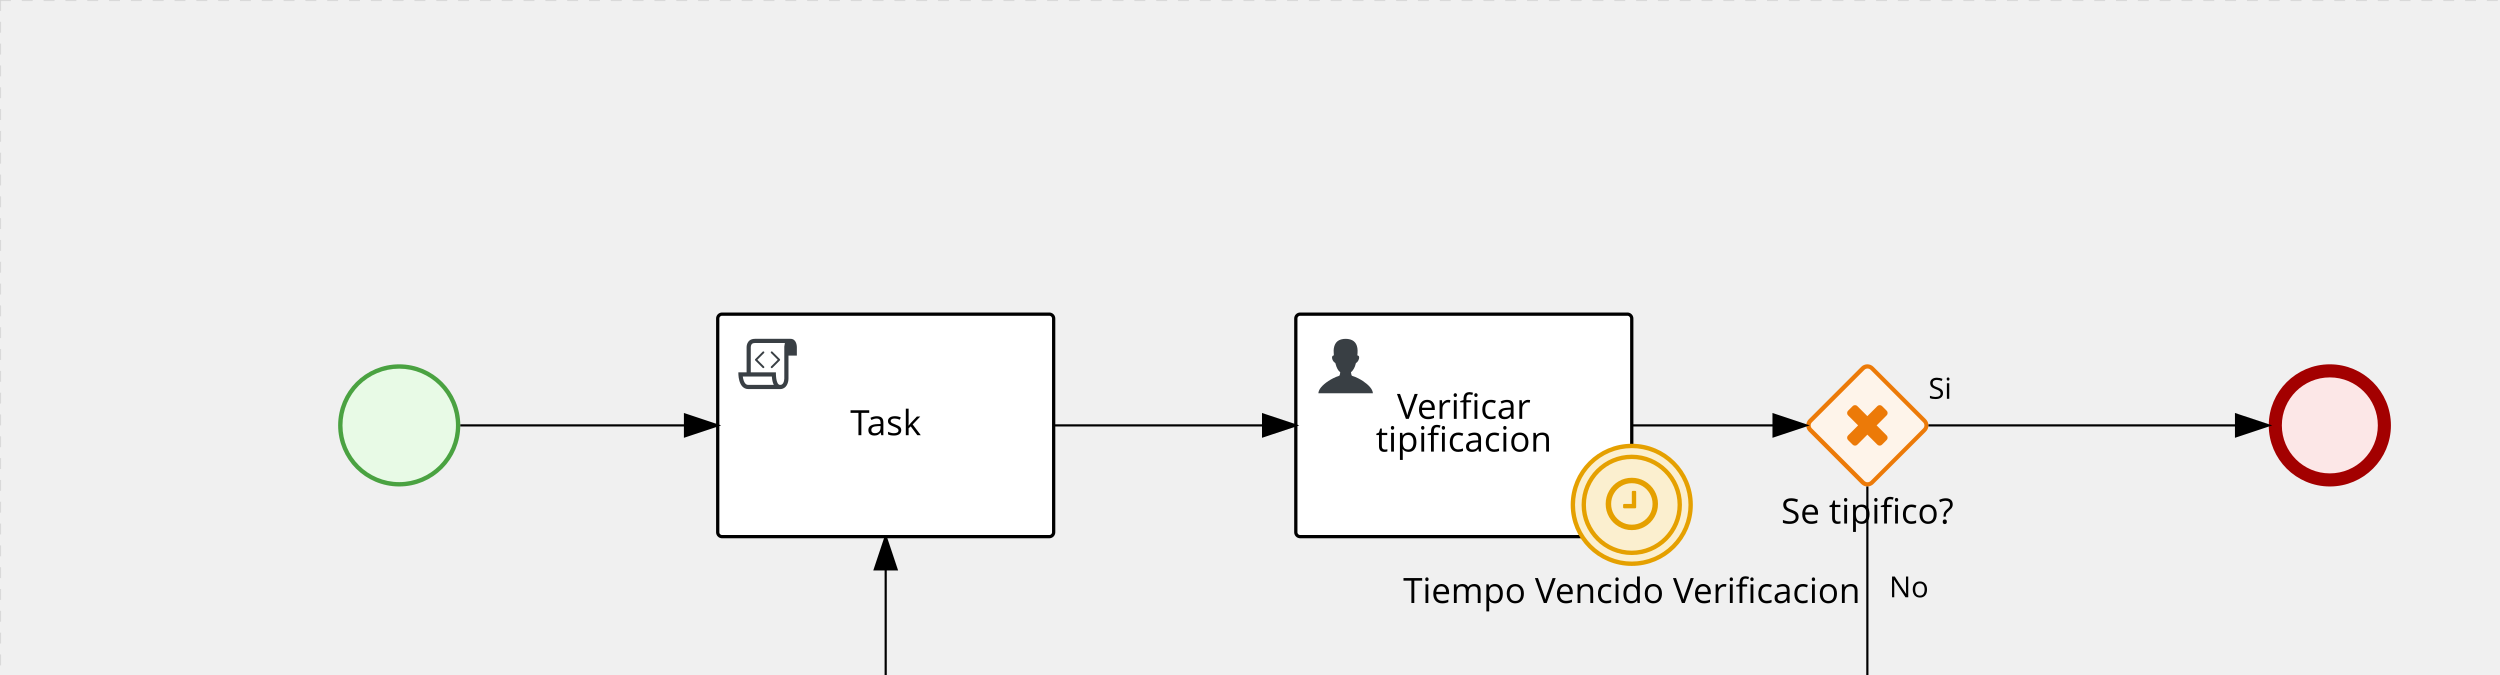
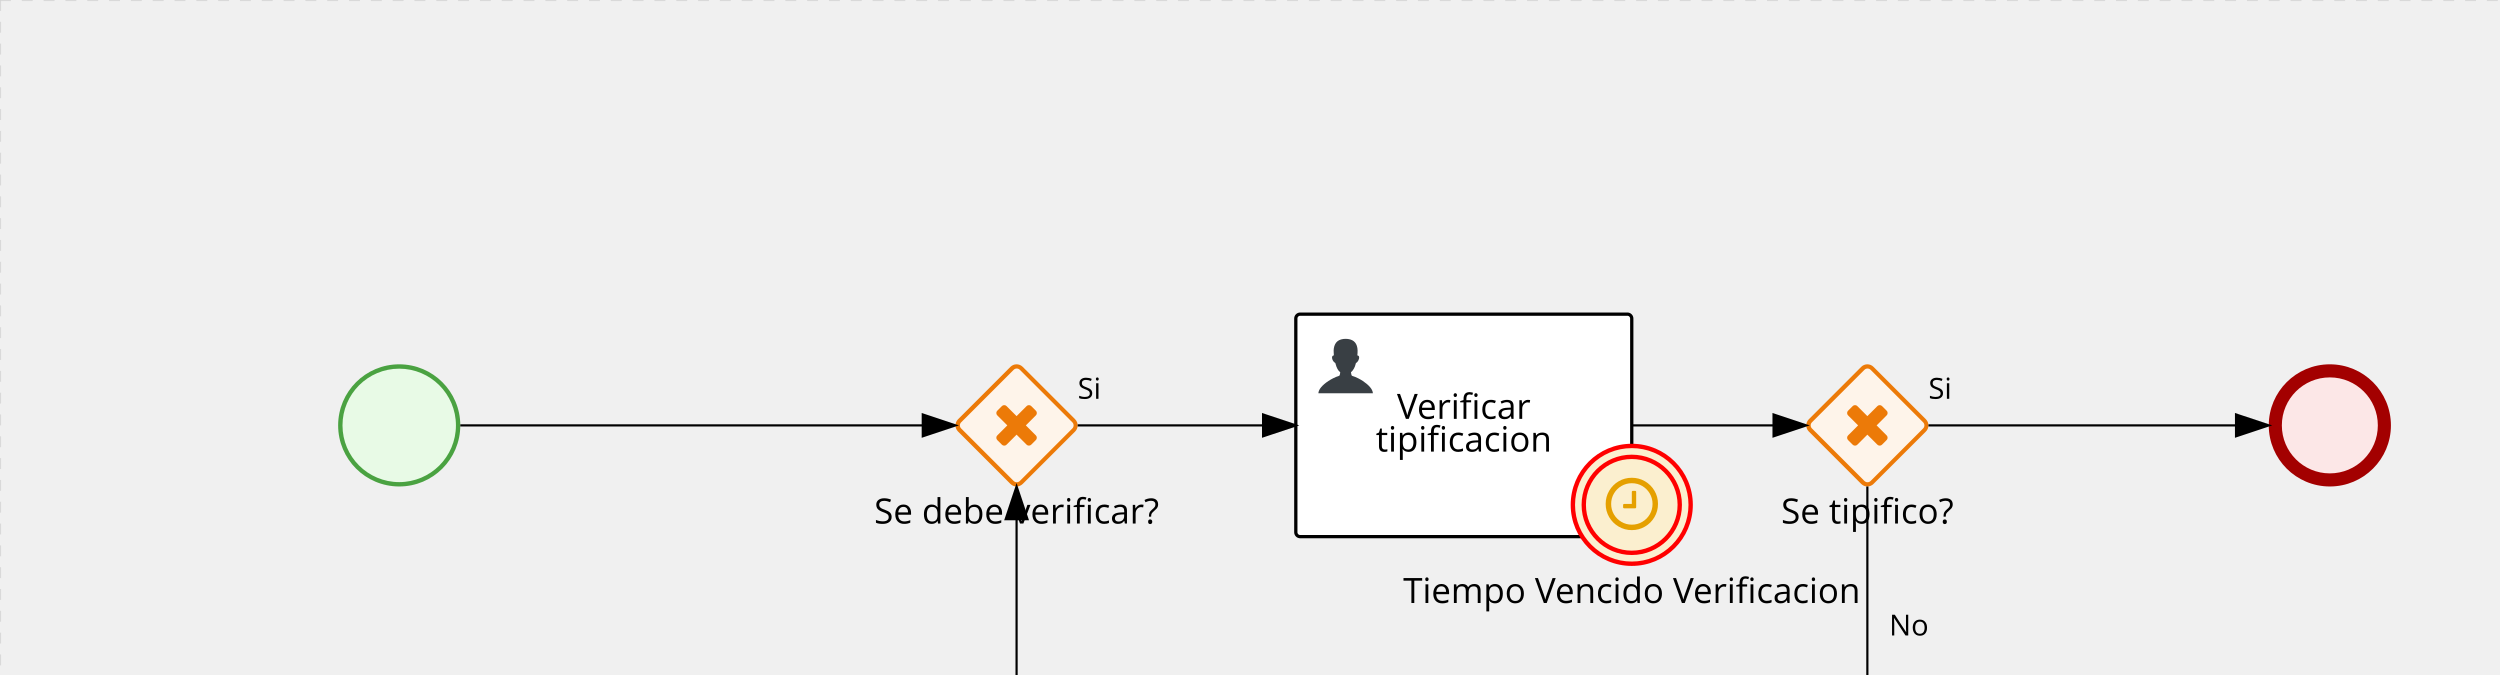
<svg xmlns="http://www.w3.org/2000/svg" version="1.1" width="1146" height="309" viewBox="0 0 1146 309">
  <defs />
  <g transform="matrix(1,0,0,1,0,0)">
    <g>
      <g>
        <g>
          <path fill="none" stroke="#d3d3d3" paint-order="fill stroke markers" d=" M 0 0 L 1200 0" stroke-miterlimit="10" stroke-opacity="0.8" stroke-dasharray="5" />
        </g>
        <g>
          <path fill="none" stroke="#d3d3d3" paint-order="fill stroke markers" d=" M 0 0 L 0 800" stroke-miterlimit="10" stroke-opacity="0.8" stroke-dasharray="5" />
        </g>
      </g>
      <g id="_86A05FEF-762A-4338-A166-B841447A13D7" bpmn2nodeid="_86A05FEF-762A-4338-A166-B841447A13D7" transform="matrix(1,0,0,1,594,144)">
        <g>
          <path fill="none" stroke="none" />
        </g>
        <g transform="matrix(1,0,0,1,0,0)">
          <path fill="#ffffff" stroke="none" id="_86A05FEF-762A-4338-A166-B841447A13D7?shapeType=BACKGROUND" paint-order="stroke fill markers" d=" M 2 0 L 152 0 L 152 0 A 2 2 0 0 1 154 2 L 154 100 L 154 100 A 2 2 0 0 1 152 102 L 2 102 L 2 102 A 2 2 0 0 1 0 100 L 0 2 L 0 2 A 2 2 0 0 1 2 0 Z" />
        </g>
        <g transform="matrix(1,0,0,1,0,0)">
          <path fill="none" stroke="rgb(0,0,0)" id="_86A05FEF-762A-4338-A166-B841447A13D7?shapeType=BORDER&amp;renderType=STROKE" paint-order="fill stroke markers" d=" M 2 0 L 152 0 L 152 0 A 2 2 0 0 1 154 2 L 154 100 L 154 100 A 2 2 0 0 1 152 102 L 2 102 L 2 102 A 2 2 0 0 1 0 100 L 0 2 L 0 2 A 2 2 0 0 1 2 0 Z" stroke-miterlimit="10" stroke-width="1.5" stroke-dasharray="" />
        </g>
        <g>
          <g transform="matrix(0.06,0,0,0.06,9.4,9.4)">
            <g transform="matrix(1,0,0,1,0,0)">
              <path fill="#393f44" stroke="none" id="_86A05FEF-762A-4338-A166-B841447A13D7_task__RvU5__iZSm" paint-order="stroke fill markers" d=" M 0 0 M 16 445.21 C 16 440.869 18.784 431.129 22.001 424.217 C 35.768 394.64 77.283 359.28 129 333.084 C 144.516 325.224 157.347 319.964 167.807 317.174 C 171.932 316.074 175.729 314.414 176.525 313.363 C 178.894 310.234 180.914 302.908 181.727 294.5 L 182.5 286.5 L 178.507 283.455 C 166.303 274.146 154.284 251.678 148.04 226.5 C 145.611 216.707 145.056 215.462 142.984 215.158 C 141.703 214.97 138.083 212.243 134.939 209.099 C 123.233 197.393 116.891 177.376 121.44 166.49 C 123.002 162.751 128.155 159.01 131.75 159.004 C 134.448 159 134.471 158.603 132.914 138.788 C 130.927 113.496 134.279 92.265 143.132 74.076 C 152.232 55.38 167.569 42.882 189.049 36.66 C 210.203 30.532 237.797 30.532 258.951 36.66 C 300.042 48.563 318.958 83.806 314.955 141 C 314.32 150.075 313.624 157.788 313.409 158.14 C 313.194 158.493 314.575 159.073 316.479 159.43 C 328.929 161.766 330.986 177.018 321.496 196.621 C 316.903 206.109 309.357 214.508 304.817 215.185 C 303.023 215.453 302.293 217.146 299.943 226.5 C 296.659 239.567 294.474 245.305 287.948 257.995 C 282.491 268.606 273.035 281.109 268.108 284.229 L 264.871 286.278 L 265.518 292.889 C 266.345 301.33 268.639 309.871 270.877 312.837 C 272.067 314.415 275.002 315.79 280.063 317.139 C 291.069 320.075 303.617 325.274 321 334.102 C 369.815 358.891 410.848 393.758 425.032 422.5 C 429.07 430.682 432 440.232 432 445.21 L 432 448 L 224 448 L 16 448 L 16 445.21 Z" />
            </g>
          </g>
        </g>
        <g transform="matrix(1,0,0,1,4.04,13.68)">
          <g transform="matrix(0.04,0,0,0.04,63.36,69.12)">
            <g transform="matrix(1,0,0,1,0,0)">
              <path fill="none" stroke="none" />
            </g>
            <g transform="matrix(1,0,0,1,0,0)">
              <path fill="none" stroke="none" />
            </g>
          </g>
        </g>
        <g transform="matrix(1,0,0,1,36.66016,36)">
          <text fill="#000000" stroke="none" font-family="Open Sans" font-size="12pt" font-style="normal" font-weight="normal" text-decoration="normal" x="40.34" y="12" text-anchor="middle" dominant-baseline="alphabetic">  Verificar   </text>
          <text fill="#000000" stroke="none" font-family="Open Sans" font-size="12pt" font-style="normal" font-weight="normal" text-decoration="normal" x="40.34" y="27" text-anchor="middle" dominant-baseline="alphabetic">tipificacion</text>
        </g>
        <g id="_0E6B9DDF-2554-4CF2-83F0-38BE032F501E" bpmn2nodeid="_0E6B9DDF-2554-4CF2-83F0-38BE032F501E" transform="matrix(1,0,0,1,126,59.41892)">
          <g>
            <path fill="none" stroke="none" />
          </g>
          <g transform="matrix(0.125,0,0,0.125,0,0)">
            <g transform="matrix(1,0,0,1,0,0)">
              <path fill="#fbefcf" stroke="none" id="_0E6B9DDF-2554-4CF2-83F0-38BE032F501E?shapeType=BACKGROUND" paint-order="stroke fill markers" d=" M 0 0 M 444 224 C 444 263.9 434.2 300.8 414.4 334.5 C 394.7 368.2 368 394.9 334.4 414.5 C 300.8 434.1 263.9 444 224 444 C 184.1 444 147.2 434.2 113.5 414.4 C 79.8 394.7 53.1 368 33.5 334.4 C 13.9 300.8 4 263.9 4 224 C 4 184.1 13.8 147.2 33.6 113.5 C 53.4 79.8 80.1 53.1 113.6 33.5 C 147.1 13.9 184.1 4 224 4 C 263.9 4 300.8 13.8 334.5 33.6 C 368.2 53.4 394.9 80.1 414.5 113.6 C 434.1 147.1 444 184.1 444 224 Z" />
            </g>
            <g>
              <g transform="matrix(1,0,0,1,0,0)">
                <g transform="matrix(1,0,0,1,0,0)">
-                   <path fill="rgb(229,160,0)" stroke="none" id="_0E6B9DDF-2554-4CF2-83F0-38BE032F501E?shapeType=BORDER&amp;renderType=FILL" paint-order="stroke fill markers" d=" M 0 0 M 224 408 C 122.5 408 40 325.5 40 224 C 40 122.5 122.5 40 224 40 C 325.5 40 408 122.5 408 224 C 408 325.5 325.5 408 224 408 Z M 0 0 M 224 56 C 131.4 56 56 131.4 56 224 C 56 316.6 131.4 392 224 392 C 316.6 392 392 316.6 392 224 C 392 131.4 316.6 56 224 56 Z M 0 0 M 224 16 C 252.1 16 279.3 21.5 305 32.3 C 329.8 42.8 352 57.8 371.1 76.9 C 390.2 96 405.2 118.3 415.7 143 C 426.5 168.6 432 195.9 432 224 C 432 252.1 426.5 279.3 415.7 305 C 405.2 329.8 390.2 352 371.1 371.1 C 352 390.2 329.7 405.2 305 415.7 C 279.4 426.5 252.1 432 224 432 C 195.9 432 168.7 426.5 143 415.7 C 118.2 405.2 96 390.2 76.9 371.1 C 57.8 352 42.8 329.7 32.3 305 C 21.5 279.3 16 252.1 16 224 C 16 195.9 21.5 168.7 32.3 143 C 42.8 118.2 57.8 96 76.9 76.9 C 96 57.8 118.3 42.8 143 32.3 C 168.7 21.5 195.9 16 224 16 M 224 0 C 100.3 0 0 100.3 0 224 C 0 347.7 100.3 448 224 448 C 347.7 448 448 347.7 448 224 C 448 100.3 347.7 0 224 0 L 224 0 Z" />
+                   <path fill="rgb(255,0,0)" stroke="none" id="_0E6B9DDF-2554-4CF2-83F0-38BE032F501E?shapeType=BORDER&amp;renderType=FILL" paint-order="stroke fill markers" d=" M 0 0 M 224 408 C 122.5 408 40 325.5 40 224 C 40 122.5 122.5 40 224 40 C 325.5 40 408 122.5 408 224 C 408 325.5 325.5 408 224 408 Z M 0 0 M 224 56 C 131.4 56 56 131.4 56 224 C 56 316.6 131.4 392 224 392 C 316.6 392 392 316.6 392 224 C 392 131.4 316.6 56 224 56 Z M 0 0 M 224 16 C 252.1 16 279.3 21.5 305 32.3 C 329.8 42.8 352 57.8 371.1 76.9 C 390.2 96 405.2 118.3 415.7 143 C 426.5 168.6 432 195.9 432 224 C 432 252.1 426.5 279.3 415.7 305 C 405.2 329.8 390.2 352 371.1 371.1 C 352 390.2 329.7 405.2 305 415.7 C 279.4 426.5 252.1 432 224 432 C 195.9 432 168.7 426.5 143 415.7 C 118.2 405.2 96 390.2 76.9 371.1 C 57.8 352 42.8 329.7 32.3 305 C 21.5 279.3 16 252.1 16 224 C 16 195.9 21.5 168.7 32.3 143 C 42.8 118.2 57.8 96 76.9 76.9 C 96 57.8 118.3 42.8 143 32.3 C 168.7 21.5 195.9 16 224 16 M 224 0 C 100.3 0 0 100.3 0 224 C 0 347.7 100.3 448 224 448 C 347.7 448 448 347.7 448 224 C 448 100.3 347.7 0 224 0 L 224 0 Z" />
                </g>
              </g>
            </g>
            <g>
              <g transform="matrix(1,0,0,1,0,0)">
                <g transform="matrix(1,0,0,1,0,0)">
                  <path fill="#e5a000" stroke="none" id="_0E6B9DDF-2554-4CF2-83F0-38BE032F501E_wait" paint-order="stroke fill markers" d=" M 0 0 M 240.2 176.7 L 240.2 232.7 C 240.2 233.9 239.8 234.8 239.1 235.6 C 238.4 236.4 237.4 236.7 236.2 236.7 L 196.2 236.7 C 195 236.7 194.1 236.3 193.3 235.6 C 192.5 234.9 192.2 233.9 192.2 232.7 L 192.2 224.7 C 192.2 223.5 192.6 222.6 193.3 221.8 C 194 221 195 220.7 196.2 220.7 L 224.2 220.7 L 224.2 176.7 C 224.2 175.5 224.6 174.6 225.3 173.8 C 226 173 227 172.7 228.2 172.7 L 236.2 172.7 C 237.3 172.7 238.3 173.1 239.1 173.8 C 239.9 174.5 240.2 175.5 240.2 176.7 Z M 0 0 M 300.2 220.7 C 300.2 206.9 296.8 194.2 290.1 182.6 C 283.3 171 274.1 161.7 262.5 154.9 C 250.8 148.1 238.1 144.7 224.3 144.7 C 210.5 144.7 197.8 148.1 186.2 154.9 C 174.6 161.7 165.4 170.9 158.6 182.5 C 151.8 194.1 148.4 206.9 148.4 220.7 C 148.4 234.5 151.8 247.2 158.5 258.8 C 165.3 270.4 174.6 279.7 186.2 286.5 C 197.8 293.3 210.5 296.7 224.3 296.7 C 238.1 296.7 250.8 293.3 262.4 286.5 C 274 279.7 283.3 270.5 290 258.9 C 296.8 247.2 300.2 234.5 300.2 220.7 Z M 0 0 M 320.2 220.7 C 320.2 238.1 315.9 254.2 307.3 268.9 C 298.7 283.6 287.1 295.3 272.4 303.8 C 257.7 312.4 241.6 316.7 224.2 316.7 C 206.8 316.7 190.7 312.4 176 303.8 C 161.3 295.2 149.7 283.6 141.1 268.9 C 132.5 254.2 128.3 238.1 128.3 220.7 C 128.3 203.3 132.6 187.2 141.2 172.5 C 149.8 157.8 161.4 146.1 176.1 137.5 C 190.8 128.9 206.9 124.7 224.3 124.7 C 241.7 124.7 257.8 129 272.5 137.6 C 287.2 146.2 298.9 157.9 307.4 172.5 C 316 187.2 320.2 203.3 320.2 220.7 Z" />
                </g>
              </g>
            </g>
          </g>
          <g transform="matrix(1,0,0,1,-76.78125,61)">
            <text fill="#000000" stroke="none" font-family="Open Sans" font-size="12pt" font-style="normal" font-weight="normal" text-decoration="normal" x="104.781" y="12" text-anchor="middle" dominant-baseline="alphabetic">Tiempo Vencido Verificacion</text>
          </g>
        </g>
      </g>
      <g id="_F30452BD-D03B-4705-BA2A-93C838210C5D" bpmn2nodeid="_F30452BD-D03B-4705-BA2A-93C838210C5D" transform="matrix(1,0,0,1,828,167)">
        <g>
          <path fill="none" stroke="none" />
        </g>
        <g transform="matrix(0.125,0,0,0.125,0,0)">
          <g transform="matrix(1,0,0,1,0,0)">
            <path fill="#fef4ea" stroke="none" id="_F30452BD-D03B-4705-BA2A-93C838210C5D?shapeType=BACKGROUND" paint-order="stroke fill markers" d=" M 0 0 M 224.4 4.3 C 216.4 4.3 208.4 7.3 202.3 13.4 L 13.5 202.2 C 1.3 214.4 1.3 234.2 13.5 246.4 L 202.2 435.1 C 208.3 441.2 216.4 444.2 224.3 444.2 C 232.2 444.2 240.3 441.2 246.4 435.1 L 435.1 246.4 C 447.3 234.2 447.3 214.4 435.1 202.2 L 246.5 13.4 C 240.4 7.3 232.4 4.3 224.4 4.3 L 224.4 4.3 Z" />
          </g>
          <g>
            <g transform="matrix(1,0,0,1,0,0)">
              <g transform="matrix(1,0,0,1,0,0)">
                <path fill="rgb(236,122,8)" stroke="none" id="_F30452BD-D03B-4705-BA2A-93C838210C5D?shapeType=BORDER&amp;renderType=FILL" paint-order="stroke fill markers" d=" M 0 0 M 20.8 212.7 L 213.3 20.2 C 219.6 13.9 229.7 13.9 235.9 20.2 L 428.4 212.7 C 434.7 219 434.7 229.1 428.4 235.3 L 235.9 427.8 C 229.6 434.1 219.5 434.1 213.3 427.8 L 20.8 235.3 C 14.5 229.1 14.5 218.9 20.8 212.7 L 20.8 212.7 Z M 0 0 M 0 224 C 0 232.1 3.1 240.3 9.3 246.5 L 201.5 438.7 C 213.9 451.1 234.1 451.1 246.5 438.7 L 438.7 246.5 C 444.9 240.3 448 232.1 448 224 C 448 215.9 444.9 207.7 438.7 201.5 L 246.5 9.3 C 234.1 -3.1 213.9 -3.1 201.5 9.3 L 9.3 201.5 C 3.1 207.7 0 215.9 0 224 L 0 224 Z" />
              </g>
            </g>
          </g>
          <g>
            <g transform="matrix(1,0,0,1,0,0)">
              <g transform="matrix(1,0,0,1,0,0)">
                <path fill="#ec7a08" stroke="none" id="_F30452BD-D03B-4705-BA2A-93C838210C5D_exclusive" paint-order="stroke fill markers" d=" M 0 0 M 298.2 269.2 C 298.2 272.6 297.1 275.3 294.7 277.7 L 277.7 294.7 C 275.3 297.1 272.6 298.2 269.2 298.2 C 265.8 298.2 263.1 297.1 260.7 294.7 L 224 258 L 187.2 294.8 C 184.8 297.2 182.1 298.3 178.7 298.3 C 175.3 298.3 172.6 297.2 170.2 294.8 L 153.2 277.8 C 150.8 275.4 149.7 272.7 149.7 269.3 C 149.7 265.9 150.8 263.2 153.2 260.8 L 190 224 L 153.2 187.2 C 150.8 184.8 149.7 182 149.7 178.7 C 149.7 175.3 150.8 172.5 153.2 170.2 L 170.2 153.2 C 172.6 150.8 175.3 149.7 178.7 149.7 C 182.1 149.7 184.8 150.8 187.2 153.2 L 224 190 L 260.8 153.2 C 263.2 150.8 265.9 149.7 269.3 149.7 C 272.7 149.7 275.4 150.8 277.8 153.2 L 294.8 170.2 C 297.2 172.5 298.3 175.3 298.3 178.7 C 298.3 182 297.2 184.8 294.8 187.2 L 258 224 L 294.8 260.8 C 297.1 263.1 298.2 265.9 298.2 269.2 Z" />
              </g>
            </g>
          </g>
        </g>
        <g transform="matrix(1,0,0,1,-11.53906,61)">
          <text fill="#000000" stroke="none" font-family="Open Sans" font-size="12pt" font-style="normal" font-weight="normal" text-decoration="normal" x="39.539" y="12" text-anchor="middle" dominant-baseline="alphabetic">Se tipifico?</text>
        </g>
      </g>
      <g id="_9485046A-CE88-49F3-A64C-A0C0B798D987" bpmn2nodeid="_9485046A-CE88-49F3-A64C-A0C0B798D987" transform="matrix(1,0,0,1,1040,167)">
        <g>
          <path fill="none" stroke="none" />
        </g>
        <g transform="matrix(0.125,0,0,0.125,0,0)">
          <g transform="matrix(1,0,0,1,0,0)">
            <path fill="#fce7e7" stroke="none" id="_9485046A-CE88-49F3-A64C-A0C0B798D987?shapeType=BACKGROUND" paint-order="stroke fill markers" d=" M 0 0 M 444 224 C 444 263.9 434.2 300.8 414.4 334.5 C 394.7 368.2 368 394.9 334.4 414.5 C 300.8 434.1 263.9 444 224 444 C 184.1 444 147.2 434.2 113.5 414.4 C 79.8 394.7 53.1 368 33.5 334.4 C 13.9 300.8 4 263.9 4 224 C 4 184.1 13.8 147.2 33.6 113.5 C 53.4 79.8 80.1 53.1 113.6 33.5 C 147.1 13.9 184.1 4 224 4 C 263.9 4 300.8 13.8 334.5 33.6 C 368.2 53.4 394.9 80.1 414.5 113.6 C 434.1 147.1 444 184.1 444 224 Z" />
          </g>
          <g>
            <g transform="matrix(1,0,0,1,0,0)">
              <g transform="matrix(1,0,0,1,0,0)">
                <path fill="rgb(163,0,0)" stroke="none" id="_9485046A-CE88-49F3-A64C-A0C0B798D987?shapeType=BORDER&amp;renderType=FILL" paint-order="stroke fill markers" d=" M 0 0 M 224 0 C 100.3 0 0 100.3 0 224 C 0 347.7 100.3 448 224 448 C 347.7 448 448 347.7 448 224 C 448 100.3 347.7 0 224 0 Z M 0 0 M 224 400 C 126.8 400 48 321.2 48 224 C 48 126.8 126.8 48 224 48 C 321.2 48 400 126.8 400 224 C 400 321.2 321.2 400 224 400 Z" />
              </g>
            </g>
          </g>
        </g>
        <g transform="matrix(1,0,0,1,28,61)" />
      </g>
      <g id="_50598C09-DF8C-4E14-9CCF-C3020F6164C4" bpmn2nodeid="_50598C09-DF8C-4E14-9CCF-C3020F6164C4" transform="matrix(1,0,0,1,0,0)">
        <g>
          <path fill="none" stroke="rgb(0,0,0)" paint-order="fill stroke markers" d=" M 748 195 L 813 195" stroke-miterlimit="10" stroke-dasharray="" />
        </g>
        <g transform="matrix(1,0,0,1,748,195)" />
        <g transform="matrix(6.123233995736766e-17,1,-1,6.123233995736766e-17,828,190)">
          <path fill="rgb(0,0,0)" stroke="rgb(0,0,0)" paint-order="fill stroke markers" d=" M 10 15 L 0 15 L 5 0 Z" stroke-miterlimit="10" stroke-dasharray="" />
        </g>
        <g transform="matrix(1,0,0,1,748,185)" />
-       </g>
-       <g id="_5D6C07A3-E142-4B5A-88C5-10ABBEEBF3AD" bpmn2nodeid="_5D6C07A3-E142-4B5A-88C5-10ABBEEBF3AD" transform="matrix(1,0,0,1,0,0)">
-         <g>
-           <path fill="none" stroke="rgb(0,0,0)" paint-order="fill stroke markers" d=" M 856 223 L 856 329 L 856 385 L 406 385 L 406 261" stroke-miterlimit="10" stroke-dasharray="" />
-         </g>
-         <g transform="matrix(1,0,0,1,856,223)" />
-         <g transform="matrix(1,0,0,1,401,246)">
-           <path fill="rgb(0,0,0)" stroke="rgb(0,0,0)" paint-order="fill stroke markers" d=" M 10 15 L 0 15 L 5 0 Z" stroke-miterlimit="10" stroke-dasharray="" />
-         </g>
-         <g transform="matrix(1,0,0,1,866,265)">
-           <text fill="#000000" stroke="none" font-family="Open Sans" font-size="10pt" font-style="normal" font-weight="normal" text-decoration="normal" x="0" y="8.8" text-anchor="start" dominant-baseline="alphabetic">No                         </text>
-         </g>
      </g>
      <g id="_44C91005-4EBC-4346-83D8-857DAECE64D4" bpmn2nodeid="_44C91005-4EBC-4346-83D8-857DAECE64D4" transform="matrix(1,0,0,1,0,0)">
        <g>
          <path fill="none" stroke="rgb(0,0,0)" paint-order="fill stroke markers" d=" M 884 195 L 1025 195" stroke-miterlimit="10" stroke-dasharray="" />
        </g>
        <g transform="matrix(1,0,0,1,884,195)" />
        <g transform="matrix(6.123233995736766e-17,1,-1,6.123233995736766e-17,1040,190)">
          <path fill="rgb(0,0,0)" stroke="rgb(0,0,0)" paint-order="fill stroke markers" d=" M 10 15 L 0 15 L 5 0 Z" stroke-miterlimit="10" stroke-dasharray="" />
        </g>
        <g transform="matrix(1,0,0,1,884,174)">
          <text fill="#000000" stroke="none" font-family="Open Sans" font-size="10pt" font-style="normal" font-weight="normal" text-decoration="normal" x="0" y="8.8" text-anchor="start" dominant-baseline="alphabetic">Si                                          </text>
        </g>
      </g>
      <g transform="matrix(1,0,0,1,594,144)" />
      <g transform="matrix(1,0,0,1,720,203.4189)" />
      <g transform="matrix(1,0,0,1,828,167)" />
      <g transform="matrix(1,0,0,1,1040,167)" />
      <g id="_9577B3D7-FE90-41A9-BEA5-9ECB5D9DD1E3" bpmn2nodeid="_9577B3D7-FE90-41A9-BEA5-9ECB5D9DD1E3" transform="matrix(1,0,0,1,155,167)">
        <g>
          <path fill="none" stroke="none" />
        </g>
        <g transform="matrix(0.125,0,0,0.125,0,0)">
          <g transform="matrix(1,0,0,1,0,0)">
            <path fill="#e8fae6" stroke="none" id="_9577B3D7-FE90-41A9-BEA5-9ECB5D9DD1E3?shapeType=BACKGROUND" paint-order="stroke fill markers" d=" M 0 0 M 444 224 C 444 263.9 434.2 300.8 414.4 334.5 C 394.7 368.2 368 394.9 334.4 414.5 C 300.8 434.1 263.9 444 224 444 C 184.1 444 147.2 434.2 113.5 414.4 C 79.8 394.7 53.1 368 33.5 334.4 C 13.9 300.8 4 263.9 4 224 C 4 184.1 13.8 147.2 33.6 113.5 C 53.4 79.8 80.1 53.1 113.6 33.5 C 147.1 13.9 184.1 4 224 4 C 263.9 4 300.8 13.8 334.5 33.6 C 368.2 53.4 394.9 80.1 414.5 113.6 C 434.1 147.1 444 184.1 444 224 Z" />
          </g>
          <g>
            <g transform="matrix(1,0,0,1,0,0)">
              <g transform="matrix(1,0,0,1,0,0)">
                <path fill="rgb(74,162,65)" stroke="none" id="_9577B3D7-FE90-41A9-BEA5-9ECB5D9DD1E3?shapeType=BORDER&amp;renderType=FILL" paint-order="stroke fill markers" d=" M 0 0 M 224 0 C 100.3 0 0 100.3 0 224 C 0 347.7 100.3 448 224 448 C 347.7 448 448 347.7 448 224 C 448 100.3 347.7 0 224 0 Z M 0 0 M 224 432 C 109.1 432 16 338.9 16 224 C 16 109.1 109.1 16 224 16 C 338.9 16 432 109.1 432 224 C 432 338.9 338.9 432 224 432 Z" />
              </g>
            </g>
          </g>
        </g>
        <g transform="matrix(1,0,0,1,28,61)" />
      </g>
-       <g id="_9D1A2624-C9FA-4D0B-9A3C-6A03A6BD1436" bpmn2nodeid="_9D1A2624-C9FA-4D0B-9A3C-6A03A6BD1436" transform="matrix(1,0,0,1,329,144)">
-         <g>
-           <path fill="none" stroke="none" />
-         </g>
-         <g transform="matrix(1,0,0,1,0,0)">
-           <path fill="#ffffff" stroke="none" id="_9D1A2624-C9FA-4D0B-9A3C-6A03A6BD1436?shapeType=BACKGROUND" paint-order="stroke fill markers" d=" M 2 0 L 152 0 L 152 0 A 2 2 0 0 1 154 2 L 154 100 L 154 100 A 2 2 0 0 1 152 102 L 2 102 L 2 102 A 2 2 0 0 1 0 100 L 0 2 L 0 2 A 2 2 0 0 1 2 0 Z" />
-         </g>
-         <g transform="matrix(1,0,0,1,0,0)">
-           <path fill="none" stroke="rgb(0,0,0)" id="_9D1A2624-C9FA-4D0B-9A3C-6A03A6BD1436?shapeType=BORDER&amp;renderType=STROKE" paint-order="fill stroke markers" d=" M 2 0 L 152 0 L 152 0 A 2 2 0 0 1 154 2 L 154 100 L 154 100 A 2 2 0 0 1 152 102 L 2 102 L 2 102 A 2 2 0 0 1 0 100 L 0 2 L 0 2 A 2 2 0 0 1 2 0 Z" stroke-miterlimit="10" stroke-width="1.5" stroke-dasharray="" />
-         </g>
-         <g>
-           <g transform="matrix(0.06,0,0,0.06,9.4,9.4)">
-             <g transform="matrix(1,0,0,1,0,0)">
-               <path fill="#393f44" stroke="none" id="_9D1A2624-C9FA-4D0B-9A3C-6A03A6BD1436_task__FQFd__KwNe" paint-order="stroke fill markers" d=" M 0 0 M 197.3 130.2 C 194.4 127.3 189.6 127.3 186.7 130.2 L 130.2 186.7 C 127.3 189.6 127.3 194.4 130.2 197.3 L 186.7 253.8 C 188.1 255.3 190.1 256 192 256 C 193.9 256 195.9 255.3 197.3 253.7 C 200.2 250.8 200.2 246 197.3 243.1 L 146.2 192 L 197.3 140.8 C 200.2 137.9 200.2 133.1 197.3 130.2 Z" />
-             </g>
-             <g transform="matrix(1,0,0,1,0,0)">
-               <path fill="#393f44" stroke="none" id="_9D1A2624-C9FA-4D0B-9A3C-6A03A6BD1436_task__FQFd__W91P" paint-order="stroke fill markers" d=" M 0 0 M 261.3 130.2 C 258.4 127.3 253.6 127.3 250.7 130.2 C 247.8 133.1 247.8 137.9 250.7 140.8 L 301.8 191.9 L 250.7 243 C 247.8 245.9 247.8 250.7 250.7 253.6 C 252.1 255.3 254.1 256 256 256 C 257.9 256 259.9 255.3 261.3 253.8 L 317.8 197.3 C 320.7 194.4 320.7 189.6 317.8 186.7 L 261.3 130.2 Z" />
-             </g>
-             <g transform="matrix(1,0,0,1,0,0)">
-               <path fill="#393f44" stroke="none" id="_9D1A2624-C9FA-4D0B-9A3C-6A03A6BD1436_task__FQFd__wKhe" paint-order="stroke fill markers" d=" M 0 0 M 400 32 C 400 32 152.8 32 128 32 C 62 32 64 96 64 96 L 64 288 L 1 288 C 1 288 -4 416 78 416 L 320 416 C 368 416 384 368 384 336 C 384 314.2 384 224.4 384 160 L 448 160 L 448 96 C 448 96 449 32 400 32 Z M 0 0 M 78 383.9 C 68.5 383.9 61.6 381.1 55.5 374.9 C 43.4 362.4 37.5 339.6 34.9 320 L 256.9 320 C 257.1 322.7 257.3 325.4 257.6 328.2 C 260 351.6 264.7 370.1 271.9 383.9 L 78 383.9 L 78 383.9 Z M 0 0 M 352 336 C 352 345.9 349.6 360.3 342.9 371 C 337.2 380.1 330.4 384 320 384 C 285 384 288 288 288 288 L 96 288 L 96 96 L 96 95.9 L 96 95.1 C 96 90.6 97.6 78.3 104.7 71.2 C 106.5 69.4 111.9 64 128 64 L 356.5 64 C 354.4 72.8 352.8 81.8 352.2 89.9 C 352.2 90.5 352.1 91.1 352.1 91.7 C 352.1 92 352.1 92.3 352.1 92.6 C 352 94.8 352 96 352 96 L 352 160 L 352 336 Z" />
-             </g>
-           </g>
-         </g>
-         <g transform="matrix(1,0,0,1,60.75,43.5)">
-           <text fill="#000000" stroke="none" font-family="Open Sans" font-size="12pt" font-style="normal" font-weight="normal" text-decoration="normal" x="16.25" y="12" text-anchor="middle" dominant-baseline="alphabetic">Task</text>
-         </g>
-       </g>
-       <g id="_053C0691-4847-4A80-BC36-68D3F41F1727" bpmn2nodeid="_053C0691-4847-4A80-BC36-68D3F41F1727" transform="matrix(1,0,0,1,0,0)">
-         <g>
-           <path fill="none" stroke="rgb(0,0,0)" paint-order="fill stroke markers" d=" M 211 195 L 314 195" stroke-miterlimit="10" stroke-dasharray="" />
+       <g transform="matrix(1,0,0,1,155,167)" />
+       <g id="_FADF817D-E6DC-42CF-A41F-262183BAE21D" bpmn2nodeid="_FADF817D-E6DC-42CF-A41F-262183BAE21D" transform="matrix(1,0,0,1,438,167)">
+         <g>
+           <path fill="none" stroke="none" />
+         </g>
+         <g transform="matrix(0.125,0,0,0.125,0,0)">
+           <g transform="matrix(1,0,0,1,0,0)">
+             <path fill="#fef4ea" stroke="none" id="_FADF817D-E6DC-42CF-A41F-262183BAE21D?shapeType=BACKGROUND" paint-order="stroke fill markers" d=" M 0 0 M 224.4 4.3 C 216.4 4.3 208.4 7.3 202.3 13.4 L 13.5 202.2 C 1.3 214.4 1.3 234.2 13.5 246.4 L 202.2 435.1 C 208.3 441.2 216.4 444.2 224.3 444.2 C 232.2 444.2 240.3 441.2 246.4 435.1 L 435.1 246.4 C 447.3 234.2 447.3 214.4 435.1 202.2 L 246.5 13.4 C 240.4 7.3 232.4 4.3 224.4 4.3 L 224.4 4.3 Z" />
+           </g>
+           <g>
+             <g transform="matrix(1,0,0,1,0,0)">
+               <g transform="matrix(1,0,0,1,0,0)">
+                 <path fill="rgb(236,122,8)" stroke="none" id="_FADF817D-E6DC-42CF-A41F-262183BAE21D?shapeType=BORDER&amp;renderType=FILL" paint-order="stroke fill markers" d=" M 0 0 M 20.8 212.7 L 213.3 20.2 C 219.6 13.9 229.7 13.9 235.9 20.2 L 428.4 212.7 C 434.7 219 434.7 229.1 428.4 235.3 L 235.9 427.8 C 229.6 434.1 219.5 434.1 213.3 427.8 L 20.8 235.3 C 14.5 229.1 14.5 218.9 20.8 212.7 L 20.8 212.7 Z M 0 0 M 0 224 C 0 232.1 3.1 240.3 9.3 246.5 L 201.5 438.7 C 213.9 451.1 234.1 451.1 246.5 438.7 L 438.7 246.5 C 444.9 240.3 448 232.1 448 224 C 448 215.9 444.9 207.7 438.7 201.5 L 246.5 9.3 C 234.1 -3.1 213.9 -3.1 201.5 9.3 L 9.3 201.5 C 3.1 207.7 0 215.9 0 224 L 0 224 Z" />
+               </g>
+             </g>
+           </g>
+           <g>
+             <g transform="matrix(1,0,0,1,0,0)">
+               <g transform="matrix(1,0,0,1,0,0)">
+                 <path fill="#ec7a08" stroke="none" id="_FADF817D-E6DC-42CF-A41F-262183BAE21D_exclusive" paint-order="stroke fill markers" d=" M 0 0 M 298.2 269.2 C 298.2 272.6 297.1 275.3 294.7 277.7 L 277.7 294.7 C 275.3 297.1 272.6 298.2 269.2 298.2 C 265.8 298.2 263.1 297.1 260.7 294.7 L 224 258 L 187.2 294.8 C 184.8 297.2 182.1 298.3 178.7 298.3 C 175.3 298.3 172.6 297.2 170.2 294.8 L 153.2 277.8 C 150.8 275.4 149.7 272.7 149.7 269.3 C 149.7 265.9 150.8 263.2 153.2 260.8 L 190 224 L 153.2 187.2 C 150.8 184.8 149.7 182 149.7 178.7 C 149.7 175.3 150.8 172.5 153.2 170.2 L 170.2 153.2 C 172.6 150.8 175.3 149.7 178.7 149.7 C 182.1 149.7 184.8 150.8 187.2 153.2 L 224 190 L 260.8 153.2 C 263.2 150.8 265.9 149.7 269.3 149.7 C 272.7 149.7 275.4 150.8 277.8 153.2 L 294.8 170.2 C 297.2 172.5 298.3 175.3 298.3 178.7 C 298.3 182 297.2 184.8 294.8 187.2 L 258 224 L 294.8 260.8 C 297.1 263.1 298.2 265.9 298.2 269.2 Z" />
+               </g>
+             </g>
+           </g>
+         </g>
+         <g transform="matrix(1,0,0,1,-37.29297,61)">
+           <text fill="#000000" stroke="none" font-family="Open Sans" font-size="12pt" font-style="normal" font-weight="normal" text-decoration="normal" x="65.293" y="12" text-anchor="middle" dominant-baseline="alphabetic">Se debe verificar?</text>
+         </g>
+       </g>
+       <g id="_9E767155-2A09-4113-9810-42B67C4088A0" bpmn2nodeid="_9E767155-2A09-4113-9810-42B67C4088A0">
+         <g>
+           <path fill="none" stroke="rgb(0,0,0)" paint-order="fill stroke markers" d=" M 856 223 L 856 364 L 466 364 L 466 238" stroke-miterlimit="10" stroke-dasharray="" />
+         </g>
+         <g transform="matrix(1,0,0,1,856,223)" />
+         <g transform="matrix(1,0,0,1,461,223)">
+           <path fill="rgb(0,0,0)" stroke="rgb(0,0,0)" paint-order="fill stroke markers" d=" M 10 15 L 0 15 L 5 0 Z" stroke-miterlimit="10" stroke-dasharray="" />
+         </g>
+         <g transform="matrix(1,0,0,1,866,282.5)">
+           <text fill="#000000" stroke="none" font-family="Open Sans" font-size="10pt" font-style="normal" font-weight="normal" text-decoration="normal" x="0" y="8.8" text-anchor="start" dominant-baseline="alphabetic">No                                   </text>
+         </g>
+       </g>
+       <g transform="matrix(1,0,0,1,438,167)" />
+       <g id="_68DB28E0-8BAB-401A-9F70-59018690504E" bpmn2nodeid="_68DB28E0-8BAB-401A-9F70-59018690504E">
+         <g>
+           <path fill="none" stroke="rgb(0,0,0)" paint-order="fill stroke markers" d=" M 494 195 L 579 195" stroke-miterlimit="10" stroke-dasharray="" />
+         </g>
+         <g transform="matrix(1,0,0,1,494,195)" />
+         <g transform="matrix(6.123233995736766e-17,1,-1,6.123233995736766e-17,594,190)">
+           <path fill="rgb(0,0,0)" stroke="rgb(0,0,0)" paint-order="fill stroke markers" d=" M 10 15 L 0 15 L 5 0 Z" stroke-miterlimit="10" stroke-dasharray="" />
+         </g>
+         <g transform="matrix(1,0,0,1,494,174)">
+           <text fill="#000000" stroke="none" font-family="Open Sans" font-size="10pt" font-style="normal" font-weight="normal" text-decoration="normal" x="0" y="8.8" text-anchor="start" dominant-baseline="alphabetic">Si                          </text>
+         </g>
+       </g>
+       <g id="_C3AAB6B0-A15C-4F5F-B0F9-31209A5F3696" bpmn2nodeid="_C3AAB6B0-A15C-4F5F-B0F9-31209A5F3696">
+         <g>
+           <path fill="none" stroke="rgb(0,0,0)" paint-order="fill stroke markers" d=" M 211 195 L 423 195" stroke-miterlimit="10" stroke-dasharray="" />
        </g>
        <g transform="matrix(1,0,0,1,211,195)" />
-         <g transform="matrix(6.123233995736766e-17,1,-1,6.123233995736766e-17,329,190)">
-           <path fill="rgb(0,0,0)" stroke="rgb(0,0,0)" paint-order="fill stroke markers" d=" M 10 15 L 0 15 L 5 0 Z" stroke-miterlimit="10" stroke-dasharray="" />
-         </g>
-         <g transform="matrix(1,0,0,1,211,185)" />
-       </g>
-       <g transform="matrix(1,0,0,1,155,167)" />
-       <g transform="matrix(1,0,0,1,329,144)" />
-       <g id="_6237392B-11C0-4C78-B2D3-AF0A4520285D" bpmn2nodeid="_6237392B-11C0-4C78-B2D3-AF0A4520285D">
-         <g>
-           <path fill="none" stroke="rgb(0,0,0)" paint-order="fill stroke markers" d=" M 483 195 L 579 195" stroke-miterlimit="10" stroke-dasharray="" />
-         </g>
-         <g transform="matrix(1,0,0,1,483,195)" />
-         <g transform="matrix(6.123233995736766e-17,1,-1,6.123233995736766e-17,594,190)">
-           <path fill="rgb(0,0,0)" stroke="rgb(0,0,0)" paint-order="fill stroke markers" d=" M 10 15 L 0 15 L 5 0 Z" stroke-miterlimit="10" stroke-dasharray="" />
-         </g>
-         <g transform="matrix(1,0,0,1,483,185)" />
+         <g transform="matrix(6.123233995736766e-17,1,-1,6.123233995736766e-17,438,190)">
+           <path fill="rgb(0,0,0)" stroke="rgb(0,0,0)" paint-order="fill stroke markers" d=" M 10 15 L 0 15 L 5 0 Z" stroke-miterlimit="10" stroke-dasharray="" />
+         </g>
+         <g transform="matrix(1,0,0,1,224.5,185)" />
      </g>
    </g>
  </g>
</svg>
